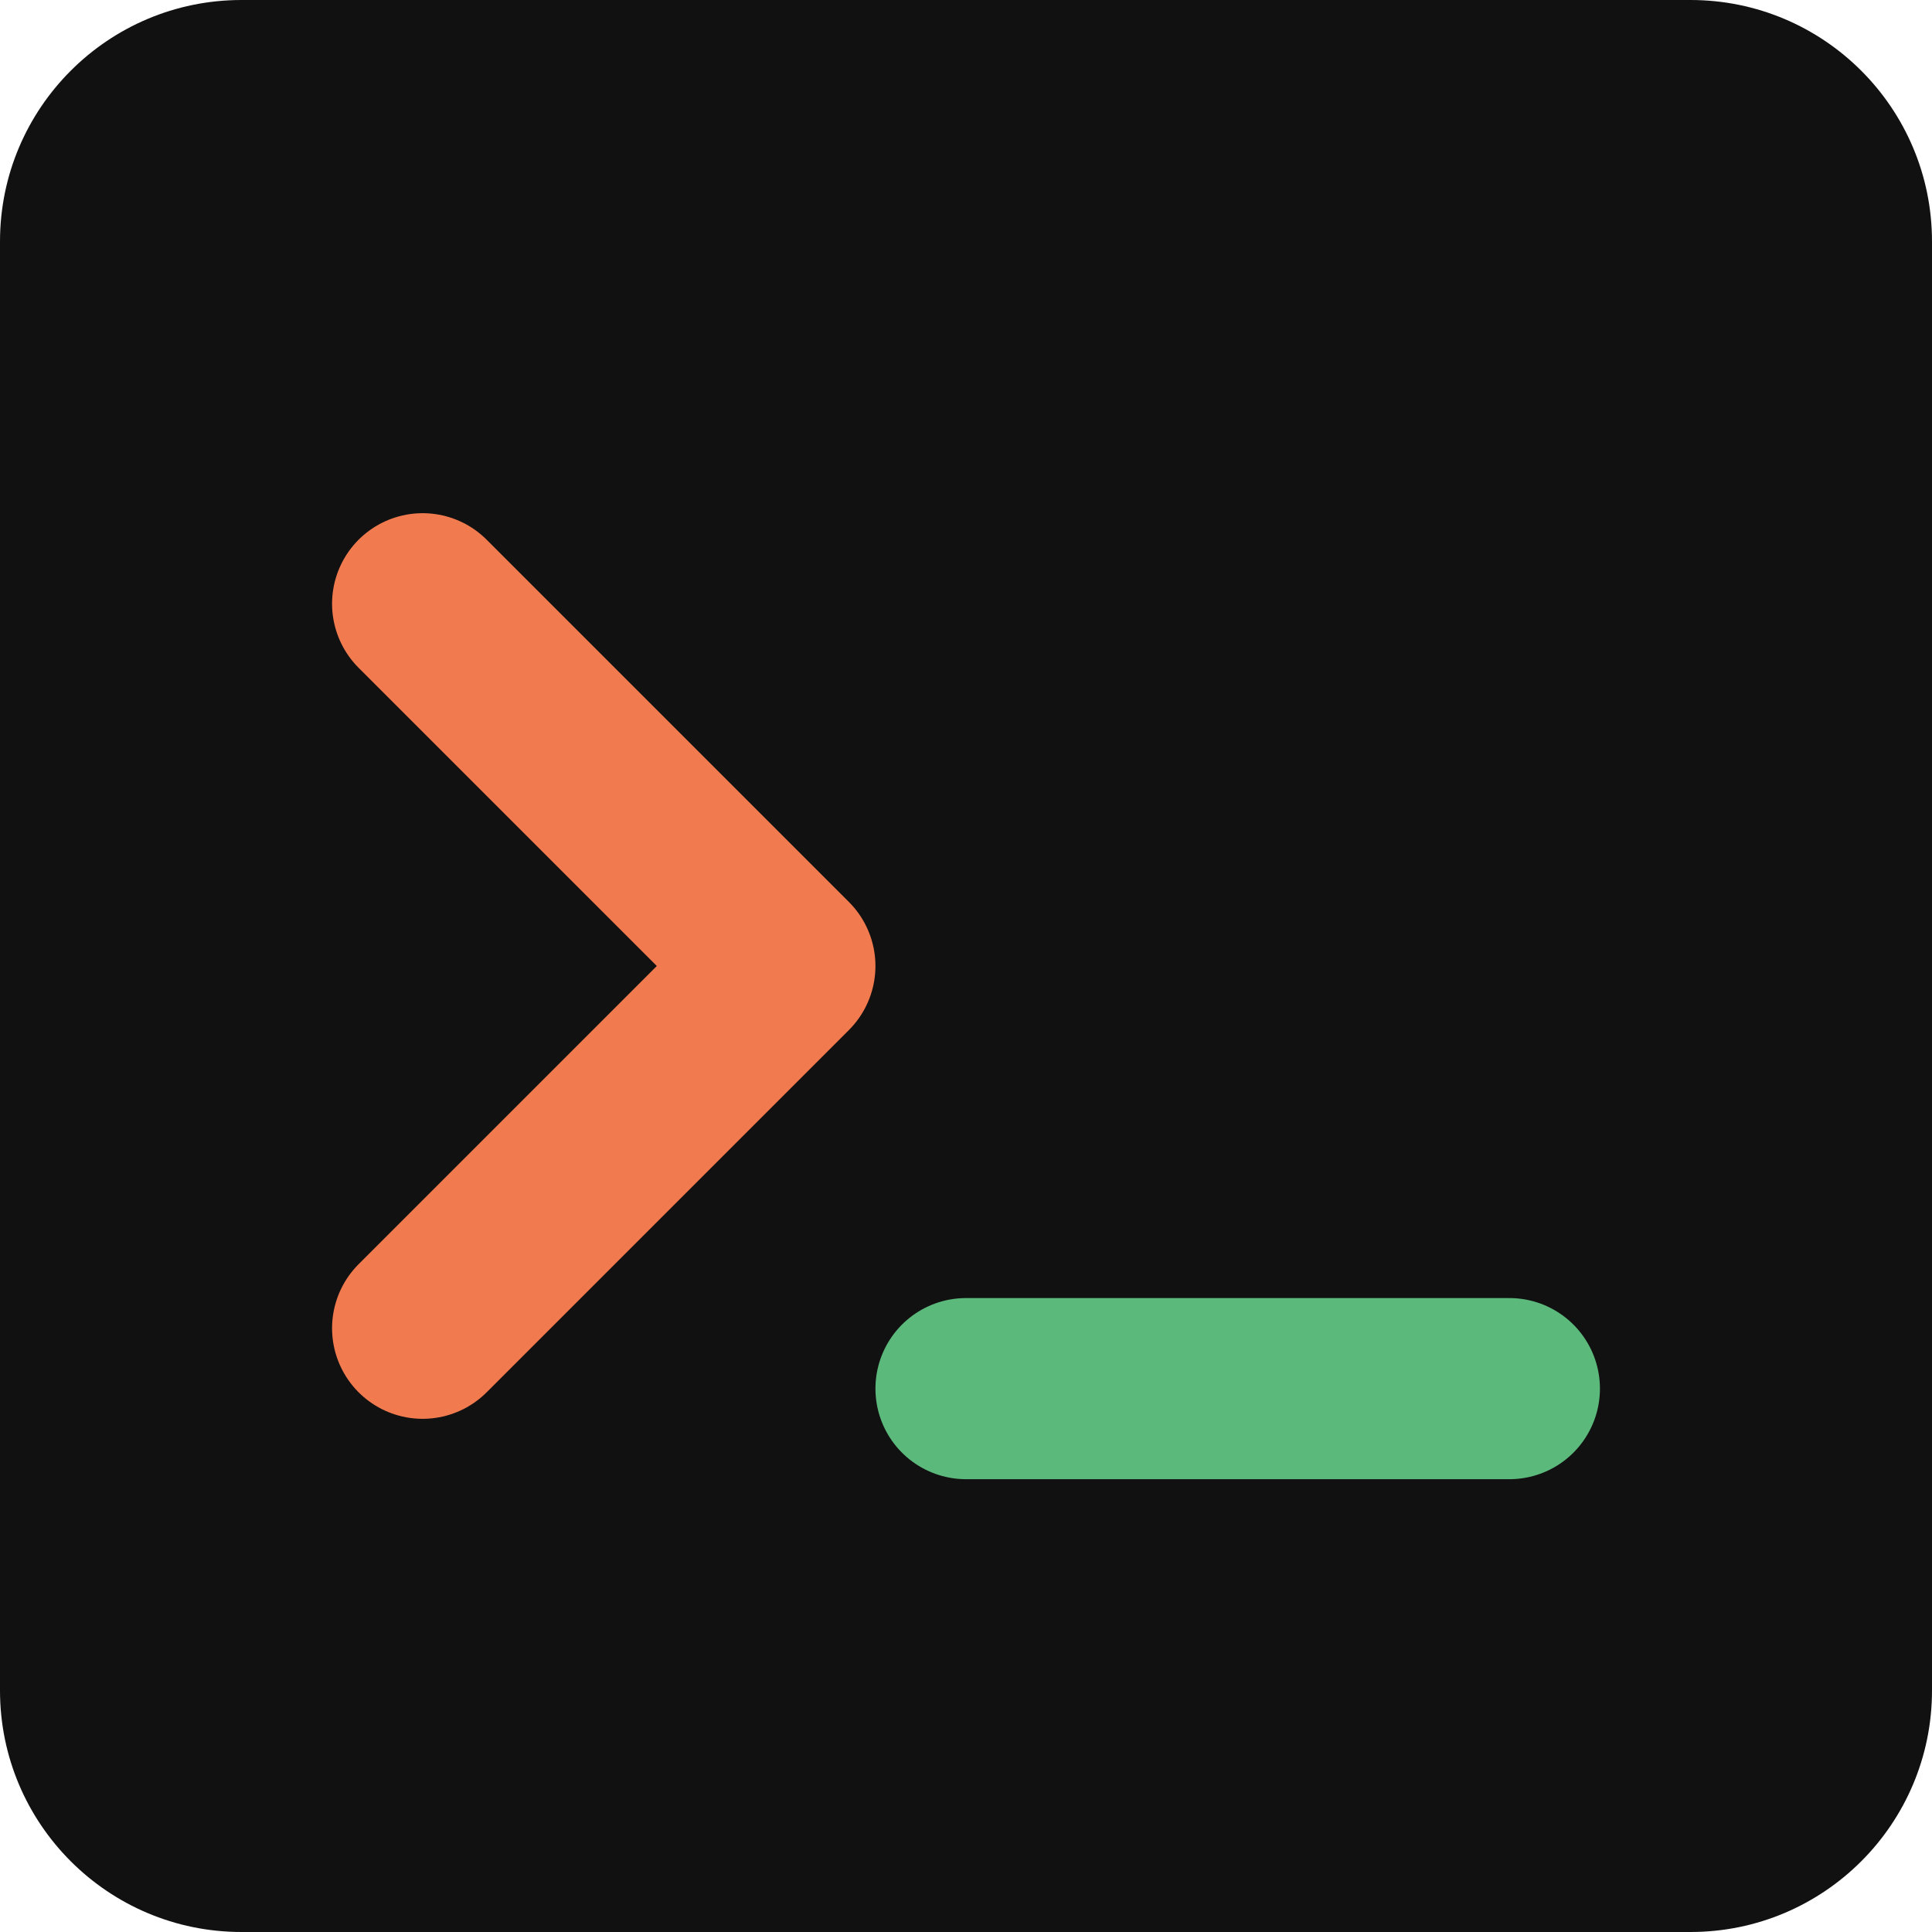
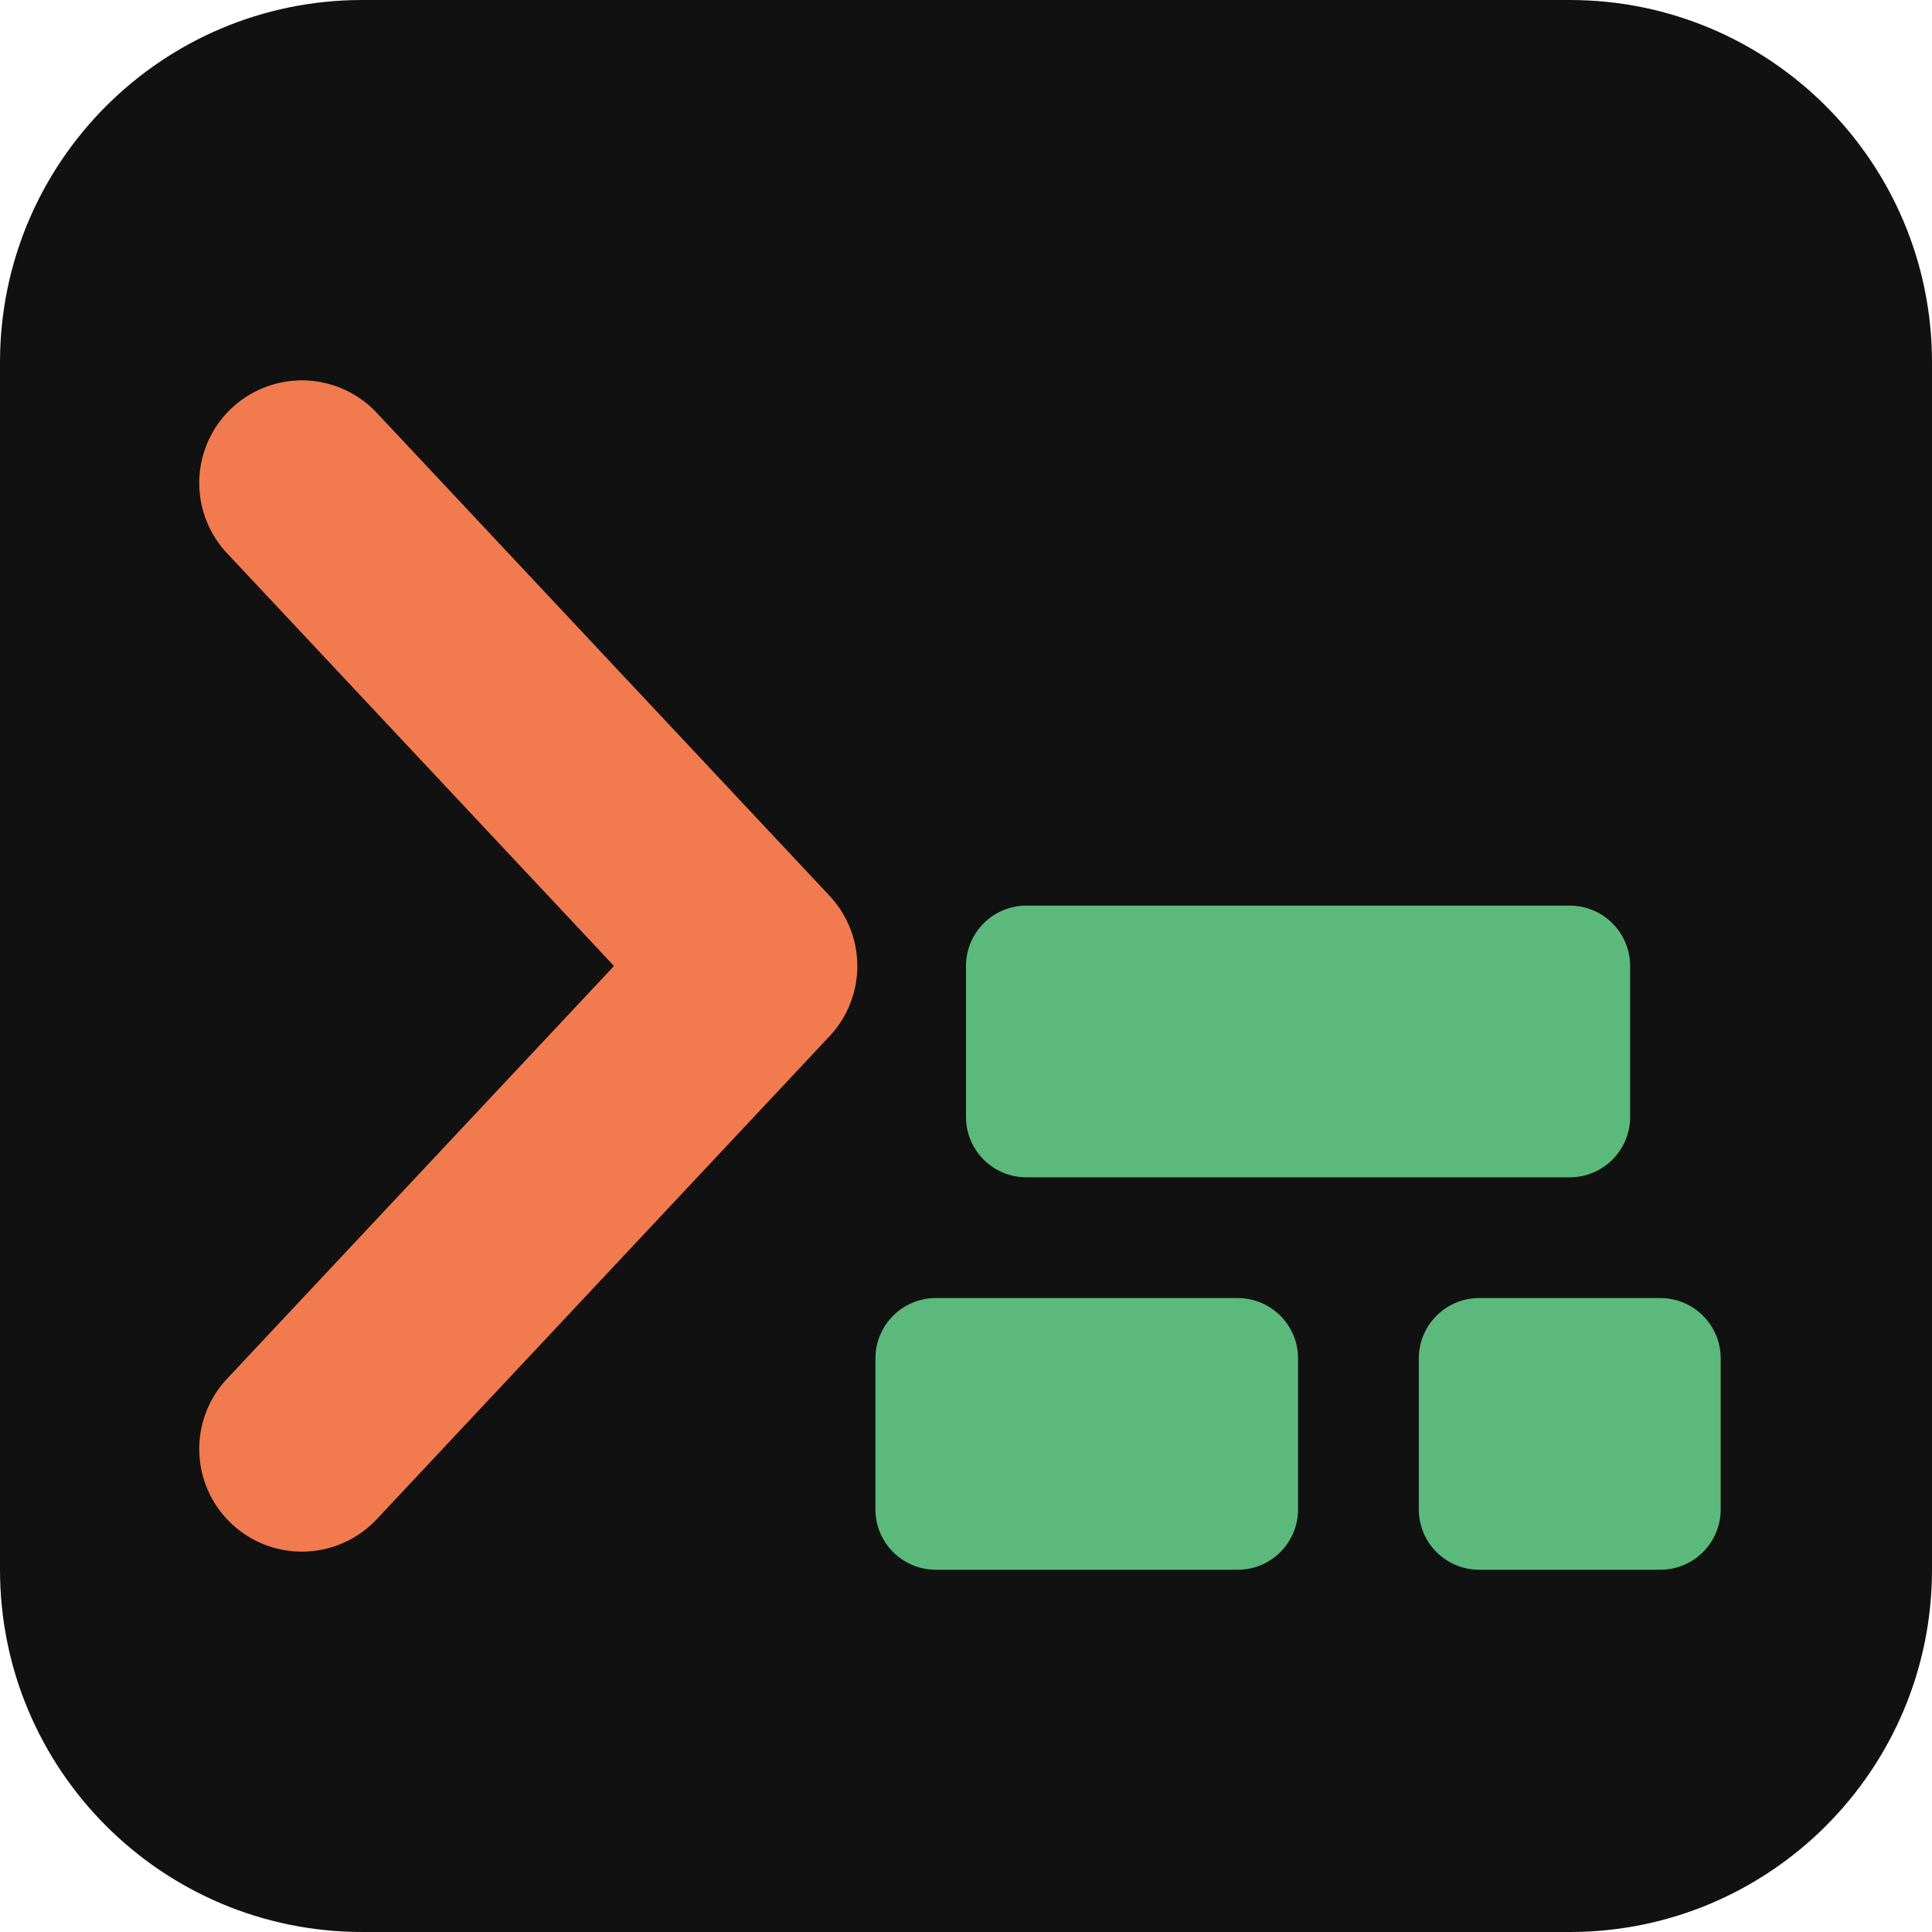
<svg xmlns="http://www.w3.org/2000/svg" viewBox="0 0 32 32">
-   <rect width="32" height="32" rx="4" fill="#111111" />
-   <path d="M7 10l6 6-6 6" stroke="#f27a4f" stroke-width="3" fill="none" stroke-linecap="round" stroke-linejoin="round" />
-   <path d="M16 23h9" stroke="#5cb97c" stroke-width="3" stroke-linecap="round" />
+   <rect width="32" height="32" rx="6" fill="#111111" />
+   <path d="M5 8l7.5 8L5 24" stroke="#f27a4f" stroke-width="3.4" fill="none" stroke-linecap="round" stroke-linejoin="round" />
+   <rect x="16" y="15" width="11" height="4.5" rx="1" fill="#5cb97c" />
+   <rect x="14.5" y="21.5" width="7" height="4.5" rx="1" fill="#5cb97c" />
+   <rect x="23.5" y="21.5" width="5" height="4.5" rx="1" fill="#5cb97c" />
</svg>
